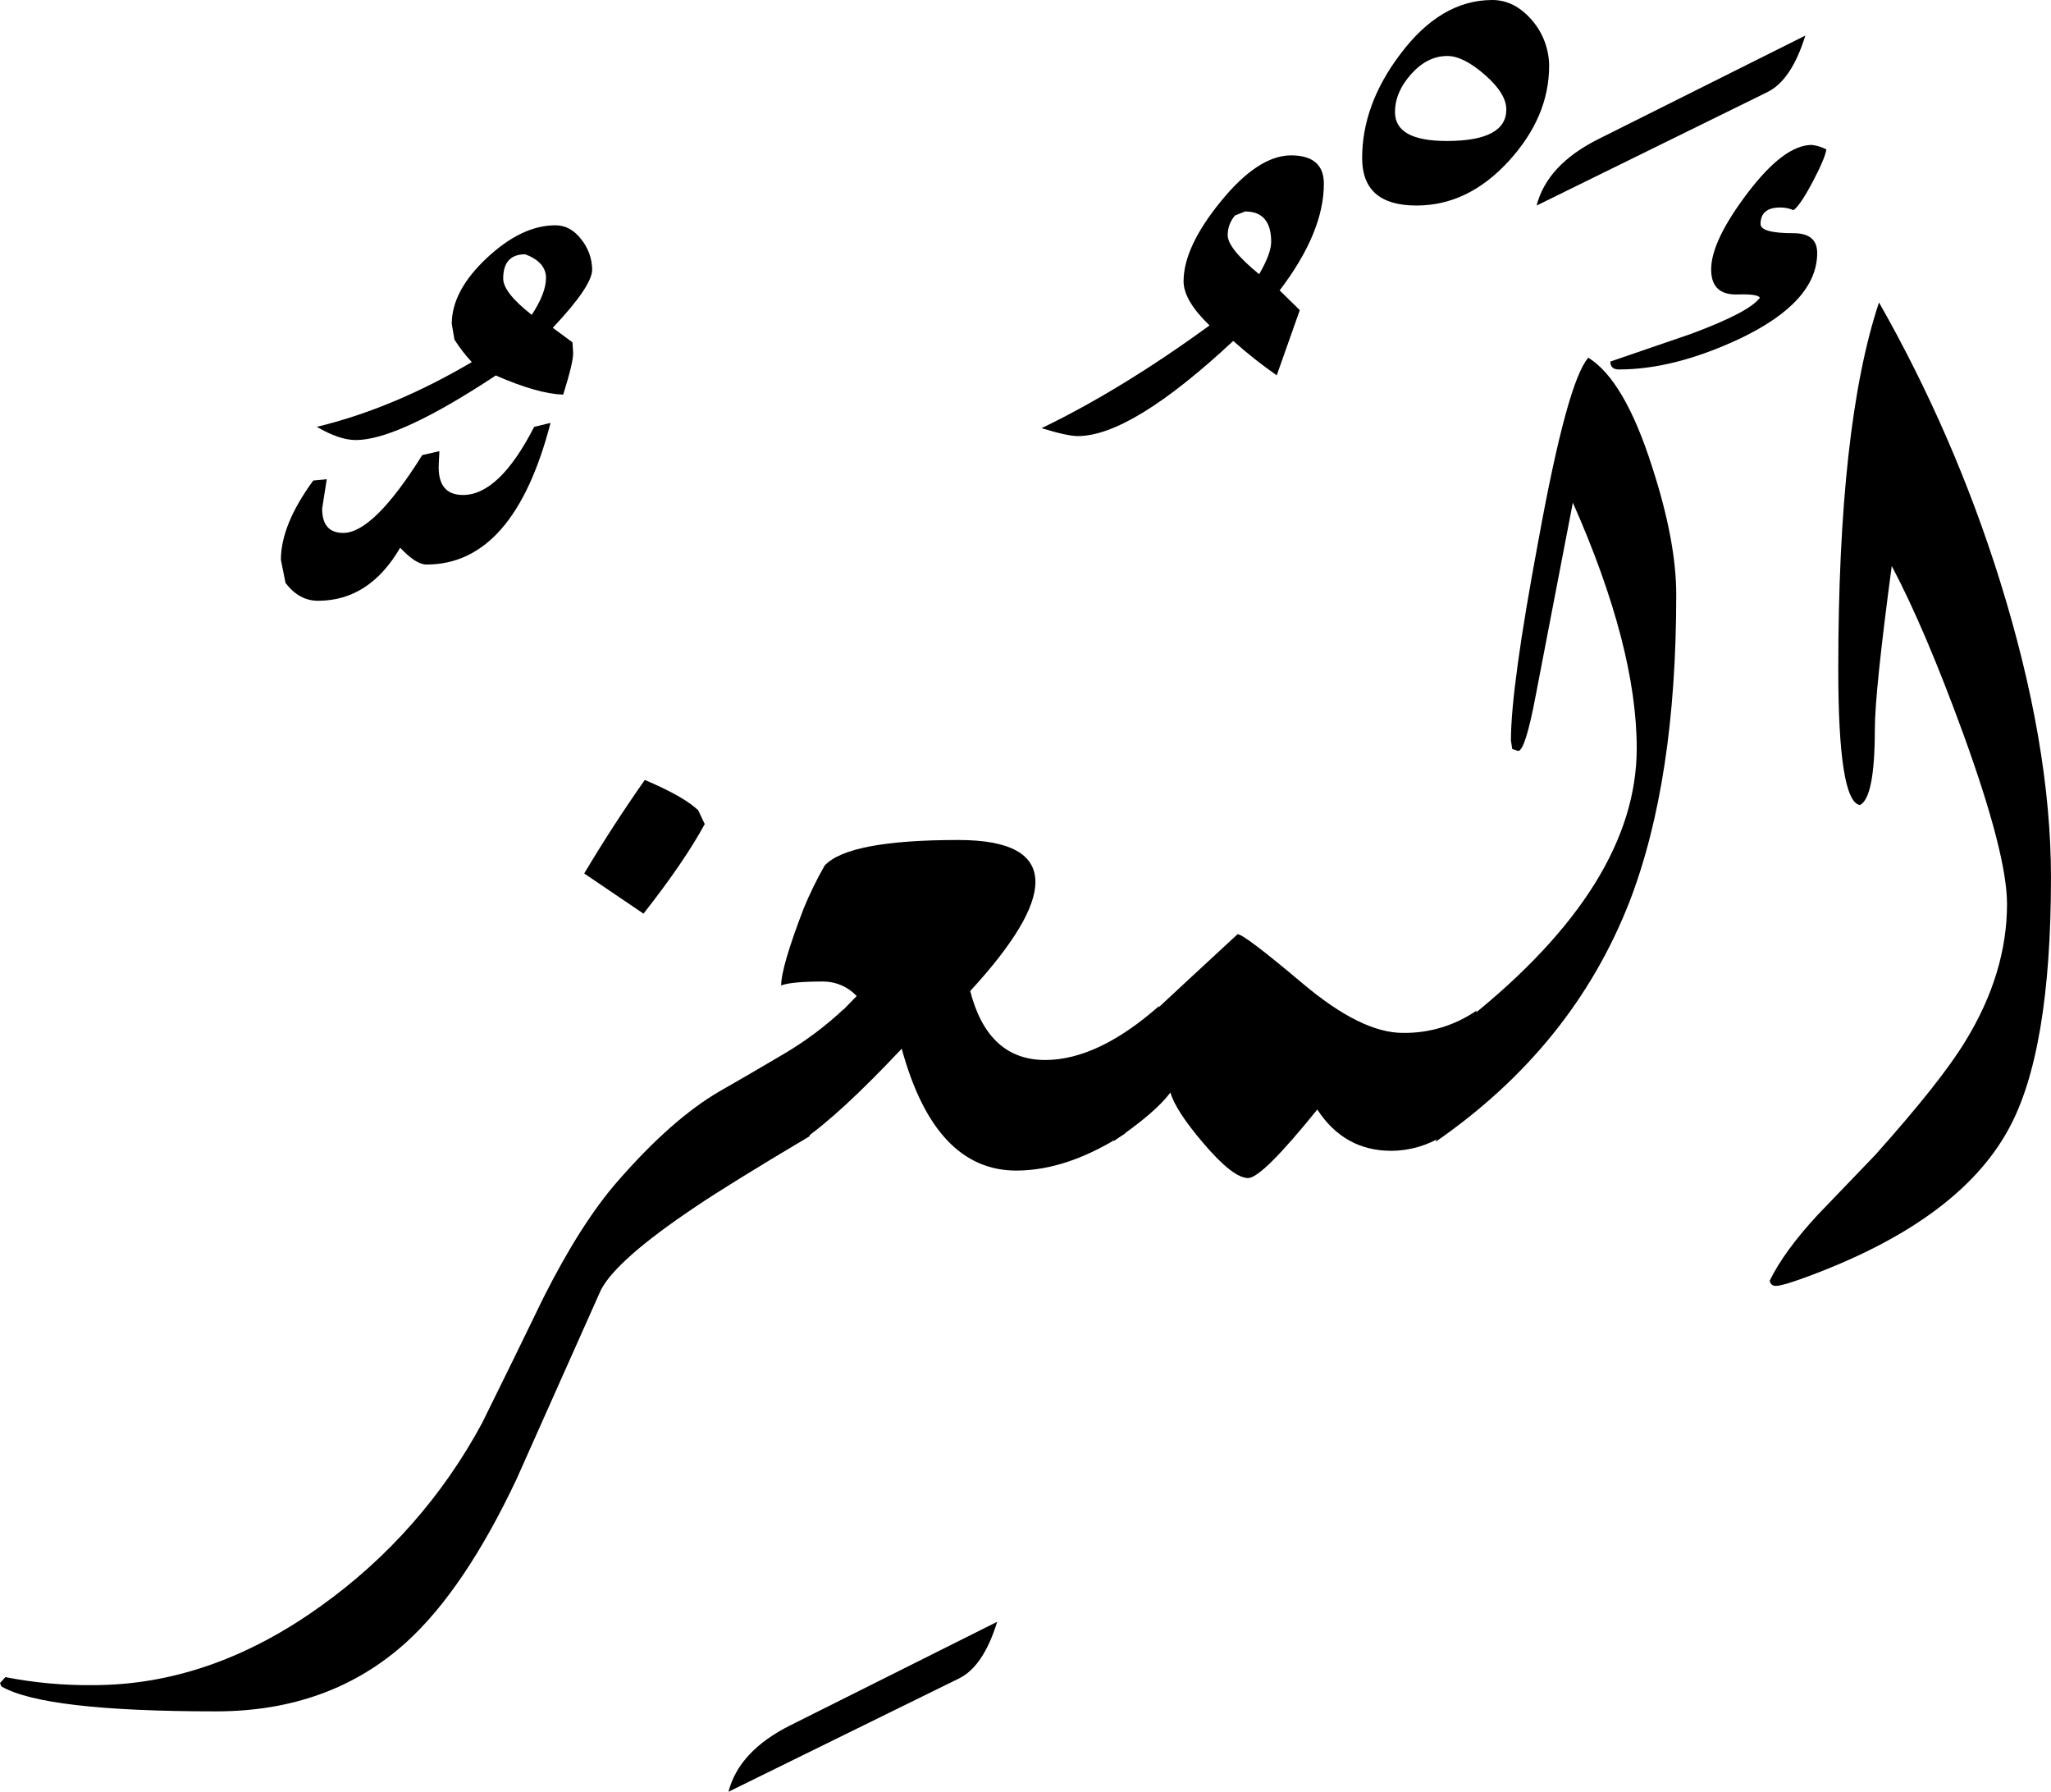
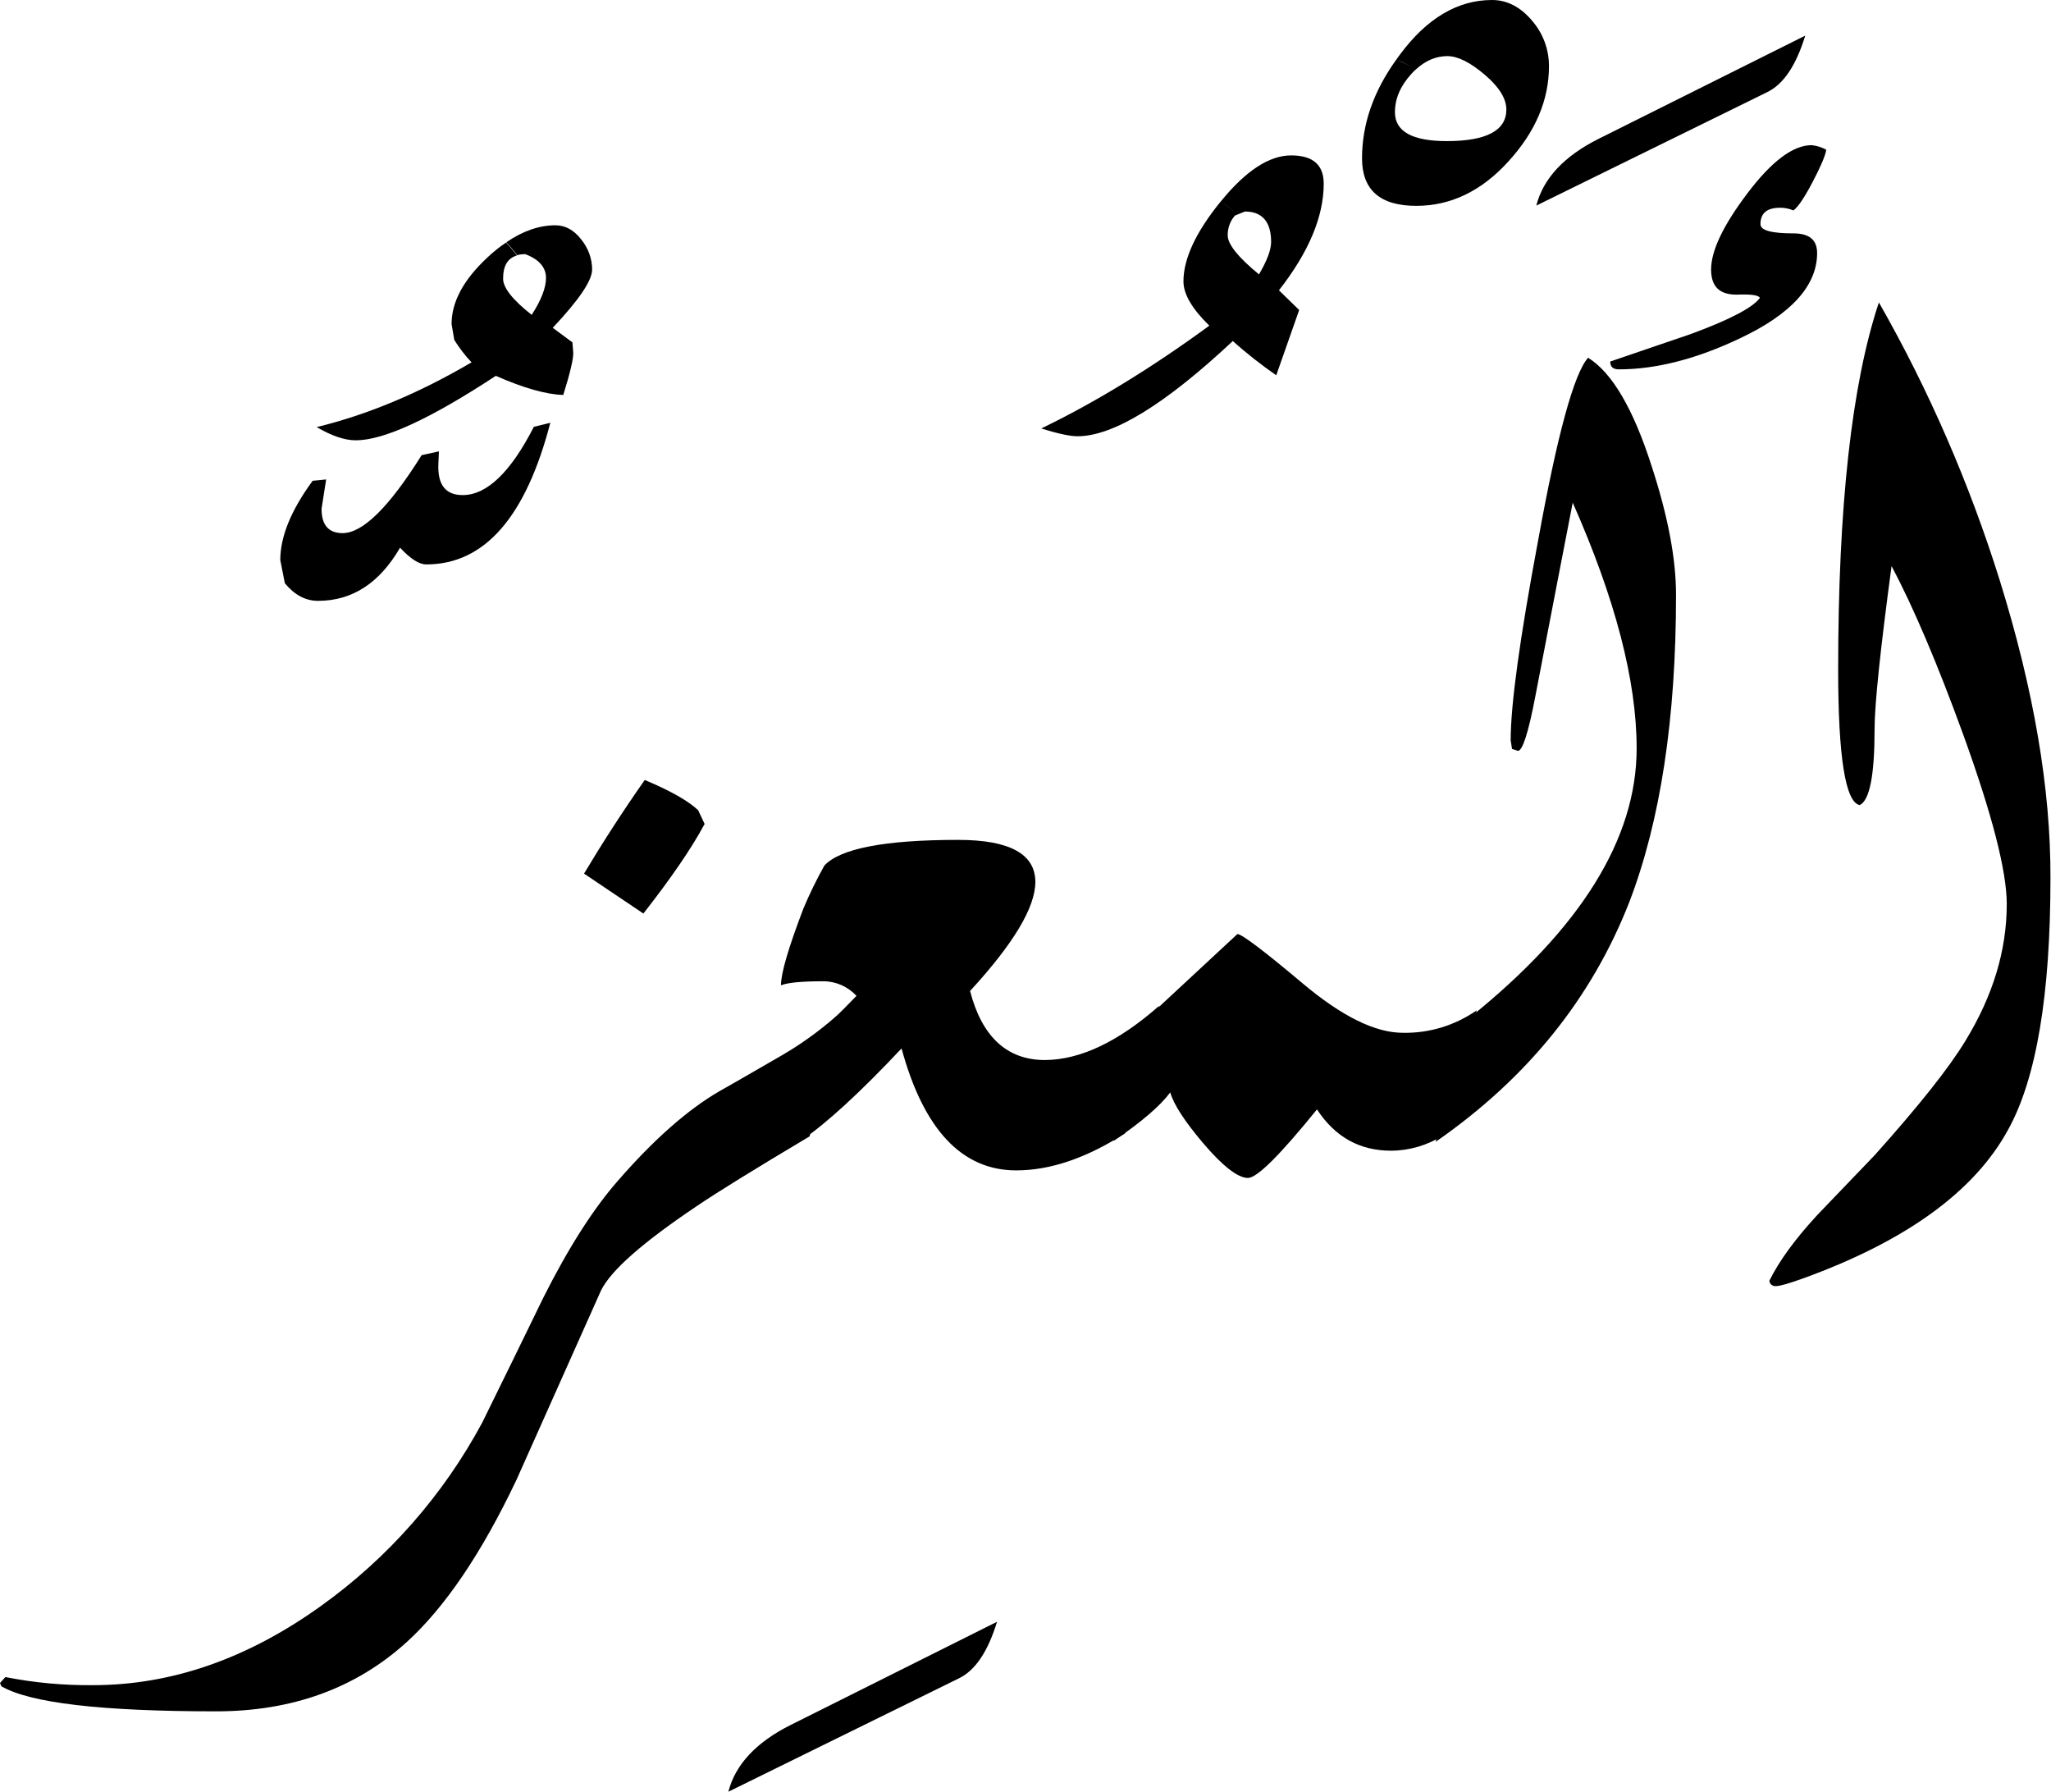
- <svg xmlns="http://www.w3.org/2000/svg" viewBox="0 0 760.25 664.06">
-   <g id="Layer_2" data-name="Layer 2">
+ <svg xmlns="http://www.w3.org/2000/svg" version="1.1" id="Layer_1" x="0px" y="0px" viewBox="0 0 760.3 664.1" style="enable-background:new 0 0 760.3 664.1;" xml:space="preserve">
+   <g id="Layer_2_1_">
    <g id="ElMuiz">
      <g>
-         <path d="M369.63,601.07q-5.13,16.6-14.16,21l-85.45,42q3.9-15.13,23-24.66Z" />
-         <path d="M429.69,372.8,417,420.11q-21.24,13.72-40.28,13.73-30.15,0-42.48-45.17-23.09,24.56-37.07,34.12l12.27-45.31,8.11-8.32a17,17,0,0,0-12.28-5.39q-12,0-15.71,1.46,0-6.8,8.3-28.43a137.77,137.77,0,0,1,7.81-16q8.79-9.48,49.56-9.48,28.57,0,28.57,15.58,0,14.11-24.17,40.4,6.58,25.56,27.83,25.56Q407,392.82,429.69,372.8Z" />
-         <path d="M490.72,68.11q0,18-16.39,39.52l7.47,7.31-8.55,24.16a170.85,170.85,0,0,1-16.12-12.74q-37.85,35.27-57.62,35.26-3.9,0-13.42-2.93,29.78-14.4,62.25-38.08-9.63-9.28-9.62-16.36,0-12.69,13.85-29.67t26-17Q490.72,57.62,490.72,68.11ZM471.19,89.63q0-11.25-9.66-11.26l-3.72,1.47a10.94,10.94,0,0,0-2.73,7.34q0,4.91,11.65,14.45Q471.18,94,471.19,89.63Z" />
-         <path d="M547.36,374.51l-12.45,46.42a36.06,36.06,0,0,1-19.28,5.58q-17.34,0-27.35-15.29-20.5,25.39-25.63,25.39-5.62,0-16.61-12.94-10.25-12-12.2-18.76-5.62,7.53-21,18l12.21-45.43q11.22-10.49,33.69-31.25,2.44,0,24.17,18.31T520,382.81A46.74,46.74,0,0,0,547.36,374.51Z" />
-         <path d="M574.22,24.41q0,19-15.07,35.4T525,76.17q-20.09,0-20.09-17.58,0-19.77,14-38.33Q534,0,553.15,0q8.57,0,15.19,8.06A26.1,26.1,0,0,1,574.22,24.41ZM558.35,40.59q0-5.94-8-12.9t-13.88-6.94q-7.37,0-13.38,6.7t-6,14.13q0,10.67,19.16,10.67Q558.35,52.25,558.35,40.59Z" />
-         <path d="M621.34,220.46q0,68.85-17.34,113.77-21,53.72-71.77,88.87l12.2-45.66q62.27-49.8,62.26-100.1,0-37.59-23.68-91.06-4.59,23.92-13.77,71.53-3.87,20.51-6.52,20.51l-2.18-.73-.48-3.18q0-19.77,10.21-74.21,10.69-58.84,18.48-67.63,13.38,8.3,23.59,40.28Q621.34,200.45,621.34,220.46Z" />
-         <path d="M669.19,13.18q-5.13,16.61-14.16,21l-85.45,42q3.9-15.14,22.95-24.66Z" />
-         <path d="M117.89,222.66q19,0,30.44-19.66,5.85,6.23,9.74,6.23,32.4,0,46-52.49L198,158.2q-12.94,25.25-26.37,25.25-9.52,0-9-11.4l.24-4.84-6.35,1.45q-18.06,28.85-29.29,28.85-7.82,0-7.82-9l1.71-10.91-5,.49q-12,16.4-12,29.37l1.71,8.56Q110.83,222.67,117.89,222.66Z" />
-         <path d="M131.9,163.09q15.66,0,51.87-23.93,15.66,6.84,25,7.08,3.92-12.5,3.67-15.69l-.24-3.67-7.3-5.39Q219.5,106,219.5,99.92a18.08,18.08,0,0,0-4-11.15q-4-5.28-9.65-5.27-12.45,0-25.4,12.12t-13,24.37l1,5.88a58.9,58.9,0,0,0,6.43,8.33q-29.09,17.15-57.44,24Q125.79,163.09,131.9,163.09Zm62.8-68.85q7.7,2.92,7.69,8.79,0,5.61-5.29,13.67-10.57-8.3-10.58-13.43Q186.52,94.24,194.7,94.24Z" />
-         <path d="M266.6,404.54Q249,414.8,229,437.74,215.33,453.37,201.42,481q-11.23,23.19-22.71,46.38a198.82,198.82,0,0,1-59.81,67.87q-40.77,29.31-84.48,29.3A160.89,160.89,0,0,1,2,621.58L0,623.78.49,625q15.87,9.27,79.59,9.27,42.23,0,70.55-25.64,21.5-19.53,40.78-60.3,15.61-34.9,31.25-70.07,5.61-11.22,35.15-31Q270,439,300.05,421.14L312.74,374a125.25,125.25,0,0,1-22.21,16.61Q278.56,397.71,266.6,404.54Z" />
-         <path d="M238.53,338.62q15.14-19.28,22.7-33.2l-2.44-5.13q-5.37-5.12-19.78-11.23-12,17.1-22.46,34.67Z" />
-         <path d="M741.27,215.09a525.35,525.35,0,0,0-44.78-103q-15.11,45.41-15.09,136,0,48.82,8,50.29,5.55-2.68,5.55-28.08,0-13.67,6.27-60.54,12.27,23.19,26.52,62.25,16.21,44.68,16.21,63,0,25.64-15.38,50.78-9,14.89-33.45,42.24L673.83,450.2Q661.38,463.63,656,474.61a2.11,2.11,0,0,0,2.43,1.95q2.19,0,10.23-2.93,57-20.75,75.75-54.93,15.83-28.56,15.83-93.5Q760.25,275.88,741.27,215.09Z" />
-         <path d="M673.58,93.75q0-7.32-8.79-7.32-12.21,0-12.2-3.42,0-6.11,7.32-6.11a11.88,11.88,0,0,1,4.88,1q2.44-1.69,7-10.28T677,55.4a15.19,15.19,0,0,0-5.4-1.69q-10.32,0-23.82,17.82t-13.5,28.32q0,9.53,9.65,9.28,7.67-.24,8.41,1.22-3.92,5.37-25.63,13.43L596.92,134c0,2,1.06,2.93,3.17,2.93q20.52,0,44.93-11.47Q673.58,111.82,673.58,93.75Z" />
+         <path d="M369.6,601.1c-3.4,11.1-8.1,18.1-14.2,21l-85.4,42c2.6-10.1,10.3-18.3,23-24.7L369.6,601.1z" />
+         <path d="M429.7,372.8L417,420.1c-14.2,9.1-27.6,13.7-40.3,13.7c-20.1,0-34.3-15.1-42.5-45.2c-15.4,16.4-27.8,27.7-37.1,34.1     l12.3-45.3l8.1-8.3c-3.2-3.4-7.6-5.4-12.3-5.4c-8,0-13.2,0.5-15.7,1.5c0-4.5,2.8-14,8.3-28.4c2.3-5.5,4.9-10.8,7.8-16     c5.9-6.3,22.4-9.5,49.6-9.5c19,0,28.6,5.2,28.6,15.6c0,9.4-8.1,22.9-24.2,40.4c4.4,17,13.7,25.6,27.8,25.6     C400.5,392.8,414.6,386.1,429.7,372.8z" />
+         <path d="M490.7,68.1c0-7-4-10.5-12.1-10.5c-8.1,0-16.8,5.7-26,17c0,0,0,0-0.1,0.1c2.2,1.5,4.3,3,6,4.9l3-1.2     c6.4,0,9.7,3.8,9.7,11.3c0,2.9-1.5,6.9-4.5,12c-7.8-6.4-11.6-11.2-11.6-14.5c0-2.7,0.9-5.3,2.7-7.3l0.7-0.3     c-1.7-1.9-3.9-3.4-6-4.9c-9.2,11.3-13.8,21.2-13.8,29.6c0,4.7,3.2,10.2,9.6,16.4c-21.6,15.8-42.4,28.5-62.3,38.1     c6.3,2,10.8,2.9,13.4,2.9c13.2,0,32.4-11.7,57.6-35.3c5.1,4.6,10.5,8.8,16.1,12.7l8.5-24.2l-7.5-7.3     C485.3,93.3,490.7,80.1,490.7,68.1z" />
+         <path d="M547.4,374.5l-12.5,46.4c-5.8,3.6-12.5,5.6-19.3,5.6c-11.6,0-20.7-5.1-27.4-15.3c-13.7,16.9-22.2,25.4-25.6,25.4     c-3.7,0-9.3-4.3-16.6-12.9c-6.8-8-10.9-14.3-12.2-18.8c-3.7,5-10.7,11-21,18l12.2-45.4c7.5-7,18.7-17.4,33.7-31.3     c1.6,0,9.7,6.1,24.2,18.3c14.5,12.2,26.9,18.3,37.1,18.3C529.8,383,539.3,380.1,547.4,374.5z" />
+         <path d="M568.3,8.1c-4.4-5.4-9.5-8.1-15.2-8.1c-12.8,0-24.2,6.8-34.2,20.3c-0.4,0.6-0.9,1.2-1.3,1.8c2.5,1,5,2.2,7.3,3.6     c3.5-3.2,7.4-4.9,11.6-4.9c3.9,0,8.5,2.3,13.9,6.9s8,8.9,8,12.9c0,7.8-7.4,11.7-22.1,11.7c-12.8,0-19.2-3.6-19.2-10.7     c0-5,2-9.7,6-14.1c0.6-0.7,1.2-1.3,1.8-1.8c-2.3-1.4-4.8-2.5-7.3-3.6c-8.5,11.8-12.7,24-12.7,36.6c0,11.7,6.7,17.6,20.1,17.6     c12.7,0,24.1-5.4,34.1-16.4c10-10.9,15.1-22.7,15.1-35.4C574.2,18.4,572.1,12.7,568.3,8.1z" />
+         <path d="M621.3,220.5c0,45.9-5.8,83.8-17.3,113.8c-14,35.8-37.9,65.4-71.8,88.9l12.2-45.7c41.5-33.2,62.3-66.6,62.3-100.1     c0-25.1-7.9-55.4-23.7-91.1c-3.1,15.9-7.7,39.8-13.8,71.5c-2.6,13.7-4.8,20.5-6.5,20.5l-2.2-0.7l-0.5-3.2     c0-13.2,3.4-37.9,10.2-74.2c7.1-39.2,13.3-61.8,18.5-67.6c8.9,5.5,16.8,19,23.6,40.3C618.3,191.3,621.3,207.1,621.3,220.5z" />
+         <path d="M669.2,13.2c-3.4,11.1-8.1,18.1-14.2,21l-85.5,42c2.6-10.1,10.3-18.3,23-24.7L669.2,13.2z" />
+         <path d="M117.9,222.7c12.7,0,22.8-6.6,30.4-19.7c3.9,4.2,7.1,6.2,9.7,6.2c21.6,0,36.9-17.5,46-52.5l-6.1,1.5     c-8.6,16.8-17.4,25.3-26.4,25.3c-6.3,0-9.3-3.8-9-11.4l0.2-4.8l-6.4,1.4c-12,19.2-21.8,28.9-29.3,28.9c-5.2,0-7.8-3-7.8-9     l1.7-10.9l-5,0.5c-8,10.9-12,20.7-12,29.4l1.7,8.6C109.2,220.5,113.2,222.7,117.9,222.7z" />
+         <path d="M212.2,126.9l-7.3-5.4c9.7-10.3,14.6-17.5,14.6-21.6c0-4.1-1.5-8-4-11.1c-2.7-3.5-5.9-5.3-9.6-5.3     c-6,0-12.1,2.1-18.2,6.3c1.4,1.5,2.8,3.1,4,4.8c0.9-0.3,1.9-0.4,3-0.4c5.1,1.9,7.7,4.9,7.7,8.8c0,3.7-1.8,8.3-5.3,13.7     c-7-5.5-10.6-10-10.6-13.4c0-4.8,1.7-7.6,5.1-8.6c-1.2-1.7-2.6-3.3-4-4.8c-2.4,1.6-4.8,3.5-7.2,5.8c-8.6,8.1-13,16.2-13,24.4     l1,5.9c1.9,3,4,5.8,6.4,8.3c-19.4,11.4-38.5,19.4-57.4,24c5.6,3.3,10.4,4.9,14.5,4.9c10.4,0,27.7-8,51.9-23.9     c10.4,4.6,18.8,6.9,25,7.1c2.6-8.3,3.8-13.6,3.7-15.7L212.2,126.9z" />
+         <path d="M266.6,404.5c-11.7,6.8-24.3,17.9-37.6,33.2c-9.1,10.4-18.3,24.8-27.6,43.3c-7.5,15.5-15.1,30.9-22.7,46.4     c-14.5,26.9-34.9,50.1-59.8,67.9c-27.2,19.5-55.3,29.3-84.5,29.3c-10.9,0.1-21.7-0.9-32.4-3l-2,2.2l0.5,1.2     c10.6,6.2,37.1,9.3,79.6,9.3c28.2,0,51.7-8.5,70.6-25.6c14.3-13,27.9-33.1,40.8-60.3c10.4-23.3,20.8-46.6,31.3-70.1     c3.7-7.5,15.5-17.8,35.1-31c8.1-5.5,22.2-14.2,42.2-26.1l12.7-47.1c-6.8,6.3-14.2,11.9-22.2,16.6     C282.6,395.3,274.6,400,266.6,404.5z" />
+         <path d="M238.5,338.6c10.1-12.9,17.7-23.9,22.7-33.2l-2.4-5.1c-3.6-3.4-10.2-7.2-19.8-11.2c-8,11.4-15.5,23-22.5,34.7     L238.5,338.6z" />
+         <path d="M741.3,215.1c-11.2-35.8-26.2-70.4-44.8-103c-10.1,30.3-15.1,75.6-15.1,136c0,32.5,2.7,49.3,8,50.3     c3.7-1.8,5.5-11.1,5.5-28.1c0-9.1,2.1-29.3,6.3-60.5c8.2,15.5,17,36.2,26.5,62.3c10.8,29.8,16.2,50.8,16.2,63     c0,17.1-5.1,34-15.4,50.8c-6,9.9-17.2,24-33.5,42.2l-21.3,22.2c-8.3,9-14.2,17.1-17.8,24.4c0.1,1.2,1.1,2,2.2,2     c0.1,0,0.1,0,0.2,0c1.5,0,4.9-1,10.2-2.9c38-13.8,63.3-32.1,75.8-54.9c10.6-19,15.8-50.2,15.8-93.5     C760.2,292.3,753.9,255.6,741.3,215.1z" />
+         <path d="M673.6,93.8c0-4.9-2.9-7.3-8.8-7.3c-8.1,0-12.2-1.1-12.2-3.4c0-4.1,2.4-6.1,7.3-6.1c1.7,0,3.3,0.3,4.9,1     c1.6-1.1,4-4.6,7-10.3c3-5.7,4.8-9.8,5.2-12.2c-1.7-0.9-3.5-1.5-5.4-1.7c-6.9,0-14.8,5.9-23.8,17.8s-13.5,21.3-13.5,28.3     c0,6.4,3.2,9.4,9.7,9.3c5.1-0.2,7.9,0.2,8.4,1.2c-2.6,3.6-11.2,8.1-25.6,13.4L596.9,134c0,2,1.1,2.9,3.2,2.9     c13.7,0,28.7-3.8,44.9-11.5C664.1,116.4,673.6,105.8,673.6,93.8z" />
      </g>
    </g>
  </g>
</svg>
